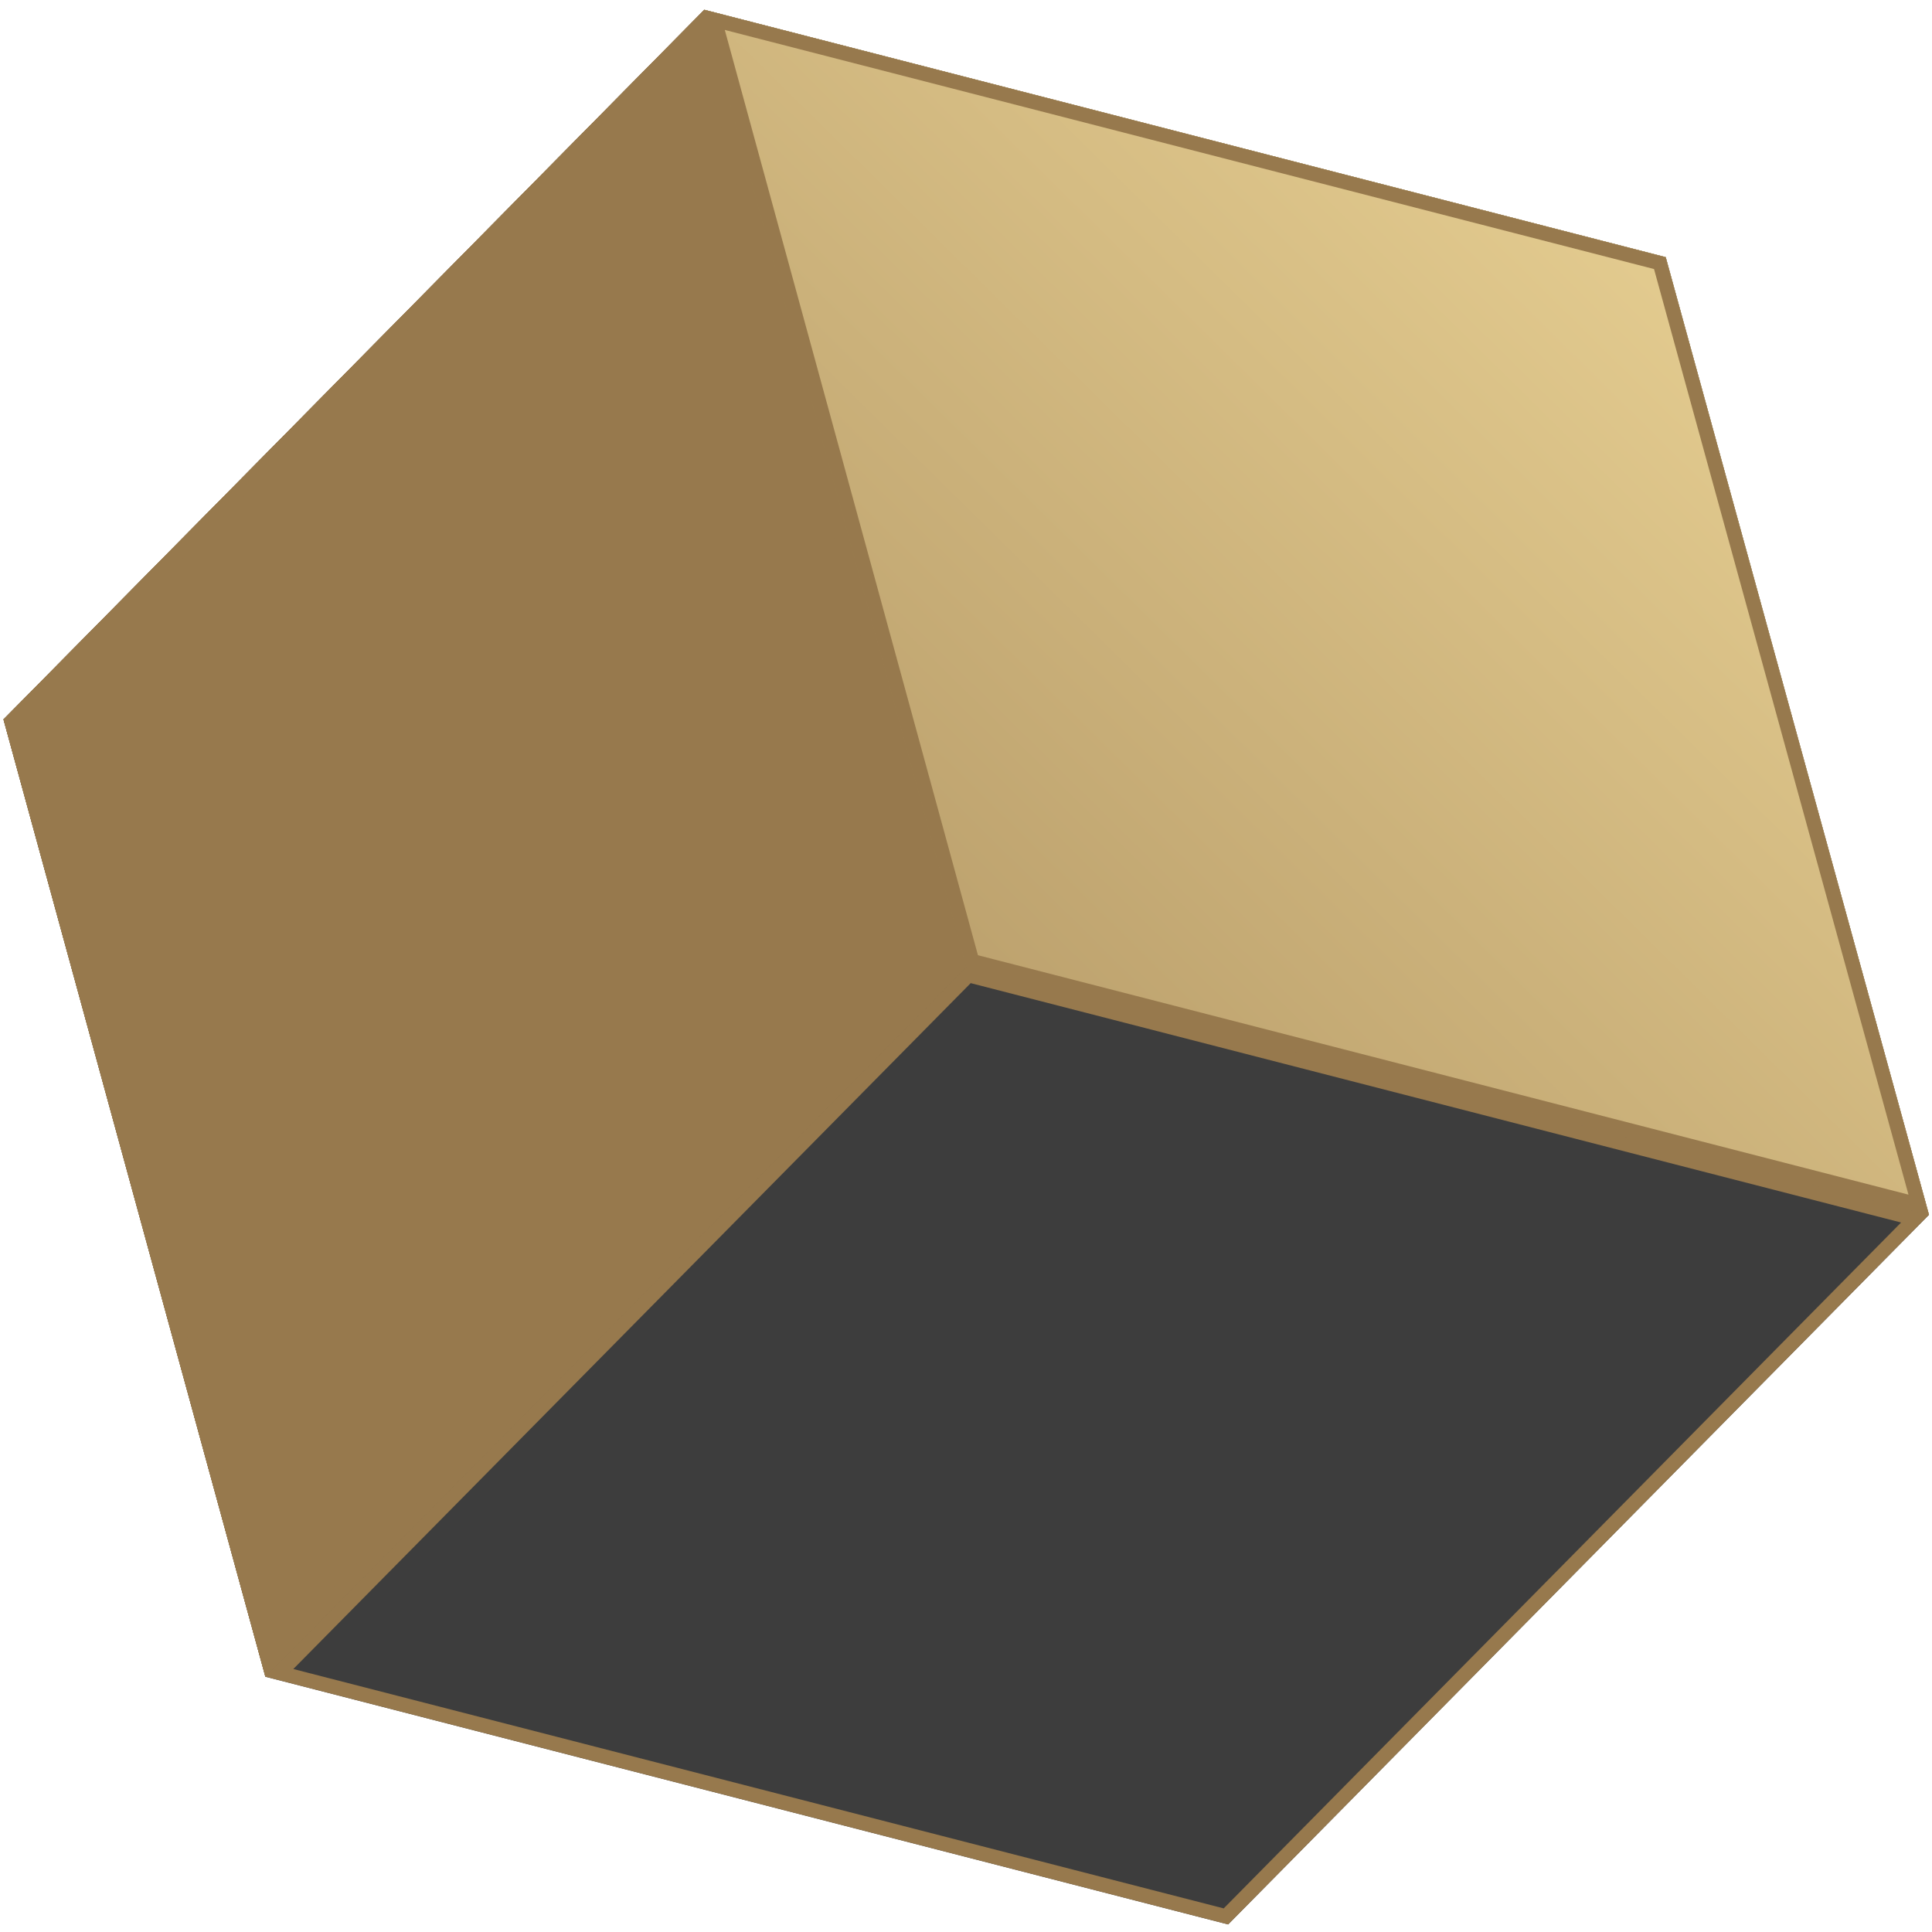
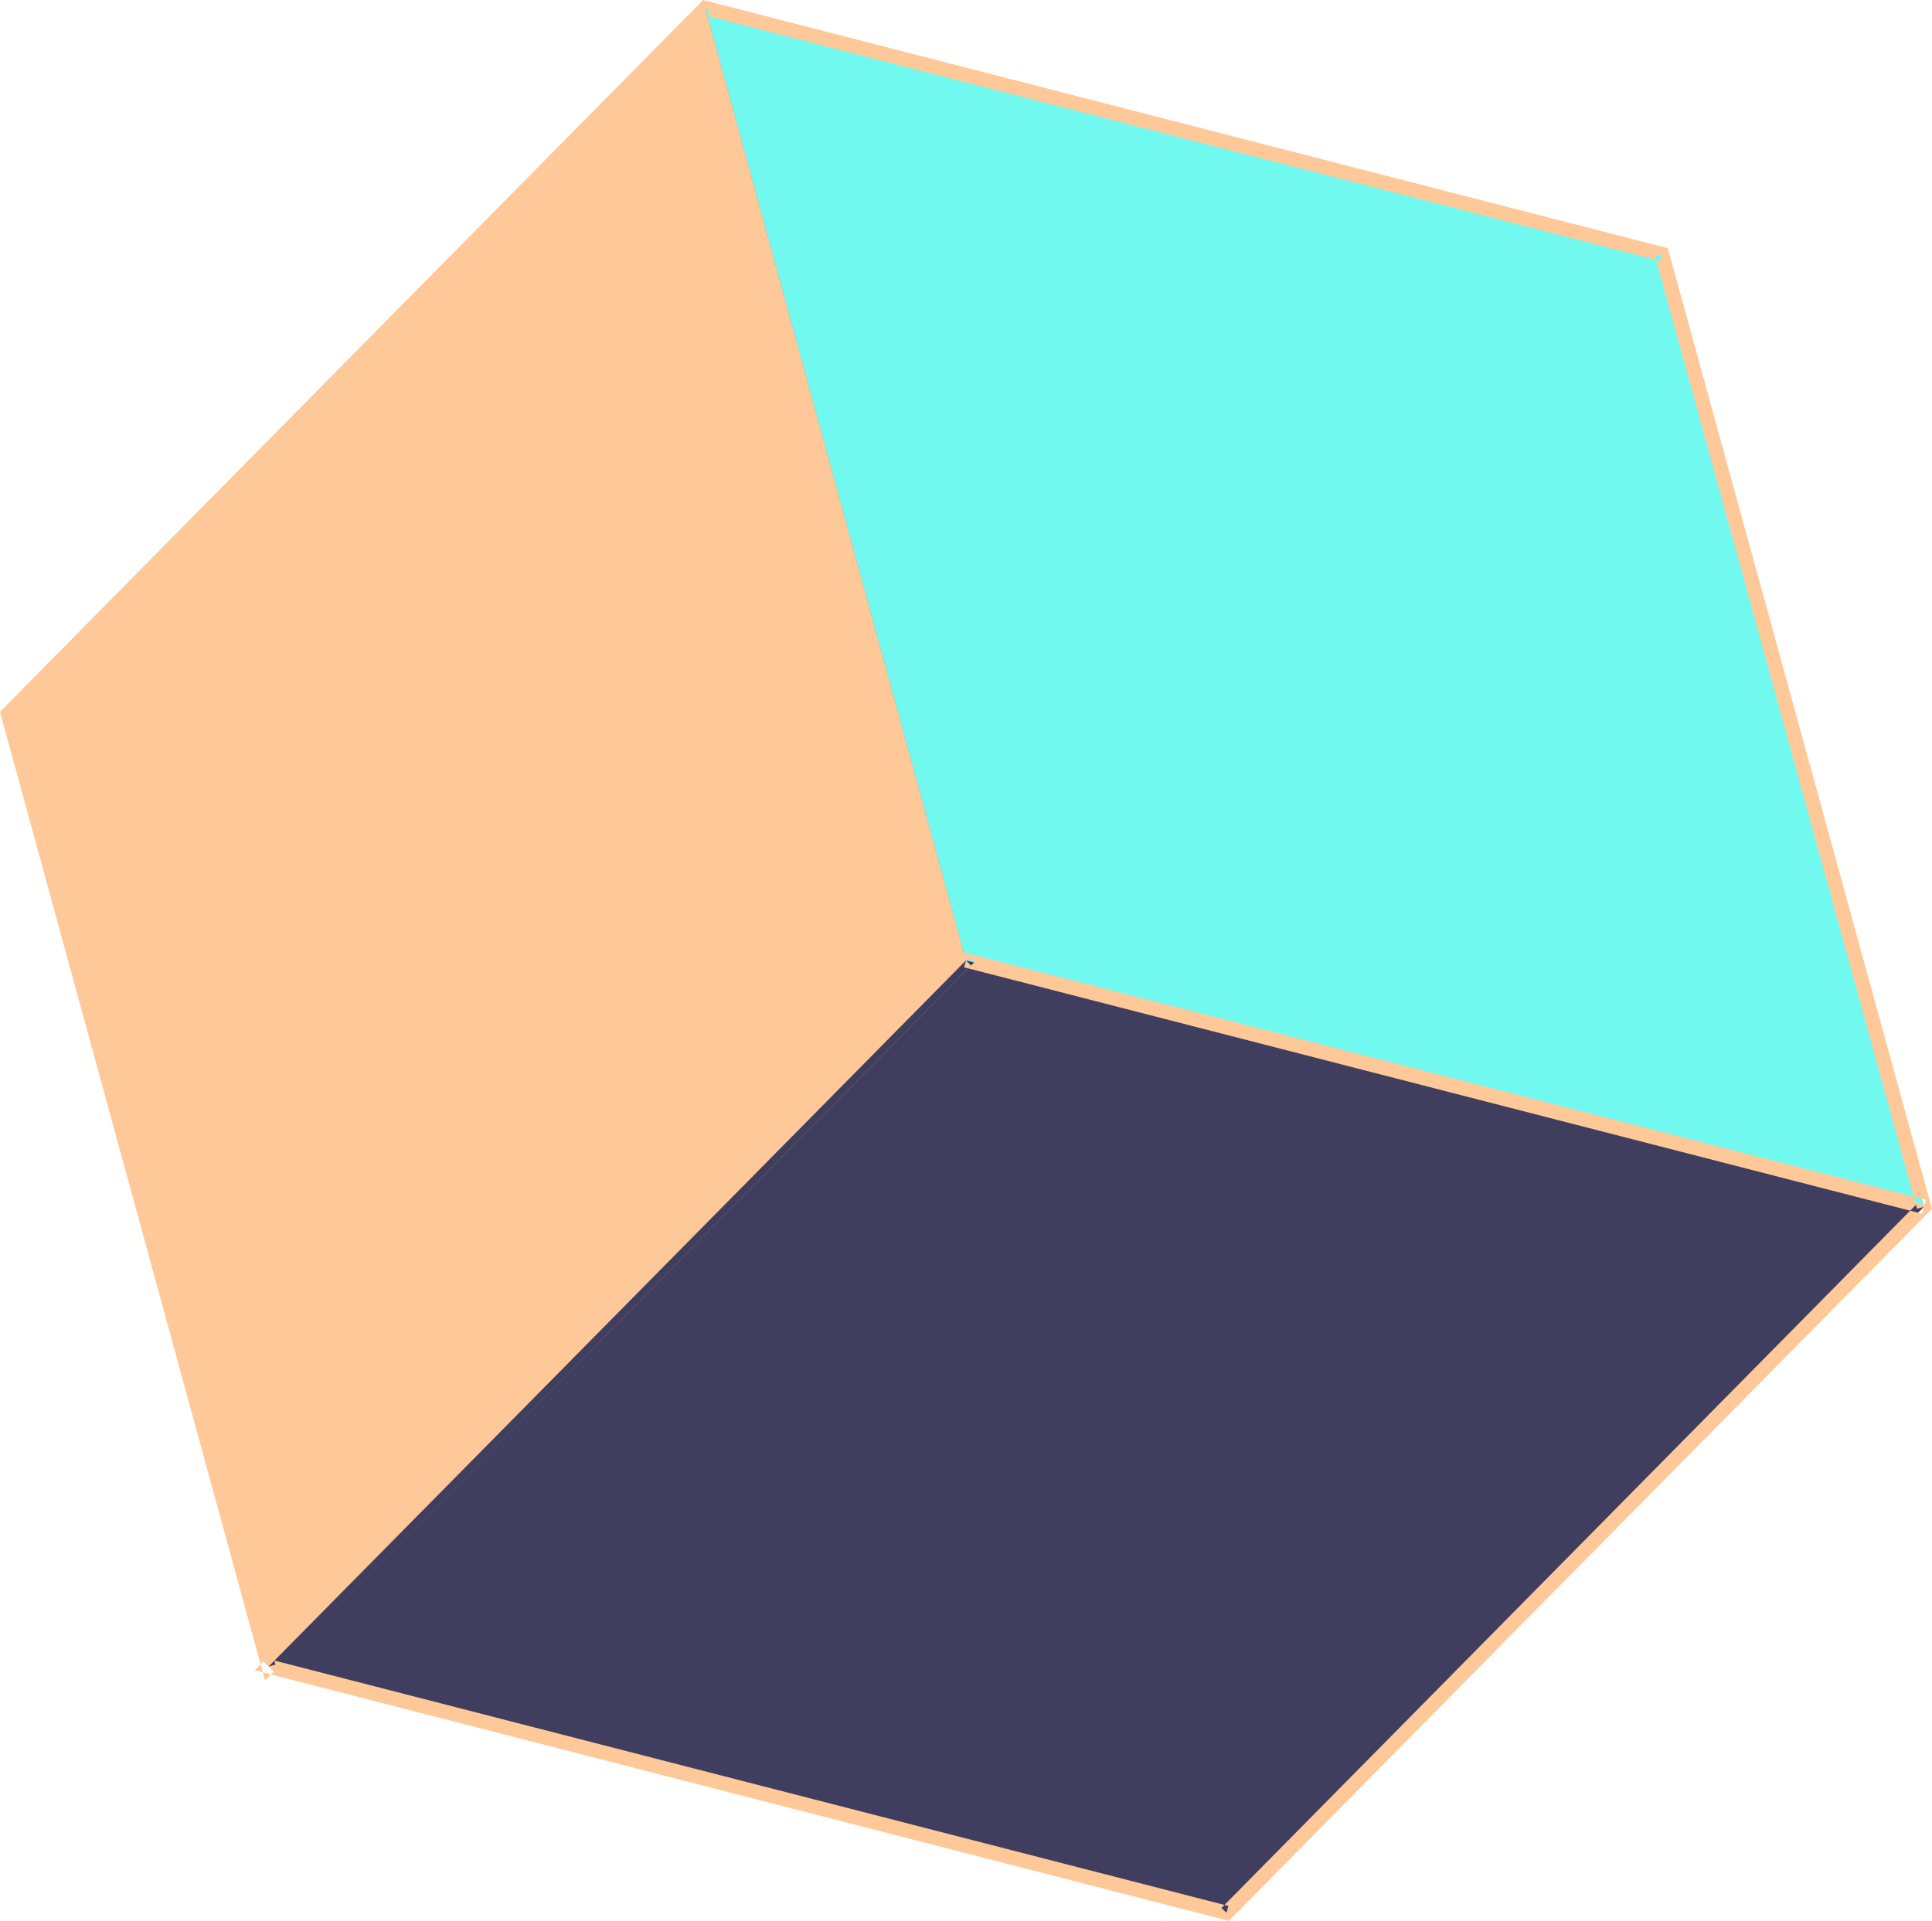
- <svg xmlns="http://www.w3.org/2000/svg" width="134" height="134" viewBox="0 0 134 134" fill="none">
-   <path d="M48.852 0.679L0.243 49.898L18.408 116.296L67.017 67.078L48.852 0.679Z" fill="#3D3D3D" />
-   <path d="M48.852 0.679L0.243 49.898L18.408 116.296L67.017 67.078L48.852 0.679Z" fill="#97794D" />
-   <path d="M48.852 0.679L0.243 49.898L18.408 116.296L67.017 67.078L48.852 0.679Z" fill="#97794D" />
-   <path d="M48.852 0.679L0.243 49.898L18.408 116.296L67.017 67.078L48.852 0.679Z" fill="#97794D" />
-   <path d="M115.53 17.836L48.852 0.679L67.017 67.076L133.79 84.256L115.53 17.836Z" fill="#3D3D3D" />
-   <path d="M115.53 17.836L48.852 0.679L67.017 67.076L133.79 84.256L115.53 17.836Z" fill="#97794D" />
-   <path d="M115.53 17.836L48.852 0.679L67.017 67.076L133.79 84.256L115.53 17.836Z" fill="url(#paint0_linear_483_3)" />
-   <path d="M67.017 67.076L18.408 116.295L85.182 133.475L133.79 84.256L67.017 67.076Z" fill="#3D3D3D" />
-   <path d="M115.125 18.248L133.079 83.557L67.423 66.664L49.561 1.378L115.125 18.248ZM0.802 50.044L48.598 1.647L66.458 66.93L18.661 115.327L0.802 50.044ZM85.028 132.919L19.377 116.027L67.172 67.632L132.823 84.524L85.028 132.919Z" stroke="#97794D" />
-   <defs>
-     <linearGradient id="paint0_linear_483_3" x1="18.453" y1="116.34" x2="115.545" y2="17.85" gradientUnits="userSpaceOnUse">
-       <stop stop-color="#97794D" />
-       <stop offset="1" stop-color="#E3CB8F" />
-     </linearGradient>
-   </defs>
+ <svg xmlns="http://www.w3.org/2000/svg" width="134.664" height="133.907" viewBox="0 0 134.664 133.907" fill="none">
+   <path id="Vector" d="M49.16 0.55L0.55 49.77L18.72 116.17L67.33 66.95L49.16 0.55Z" fill="#3F3E5E" fill-opacity="1" fill-rule="nonzero" />
+   <path id="Vector" d="M49.16 0.55L0.55 49.77L18.72 116.17L67.33 66.95L49.16 0.55Z" fill="#FFC898" fill-opacity="1" fill-rule="nonzero" />
+   <path id="Vector" d="M49.16 0.55L0.55 49.77L18.72 116.17L67.33 66.95L49.16 0.55Z" fill="#FFC898" fill-opacity="1" fill-rule="nonzero" />
+   <path id="Vector" d="M49.16 0.55L0.55 49.77L18.72 116.17L67.33 66.95L49.16 0.55Z" fill="#FFC898" fill-opacity="1" fill-rule="nonzero" />
+   <path id="Vector" d="M115.84 17.71L49.16 0.55L67.33 66.95L134.1 84.13L115.84 17.71Z" fill="#3F3E5E" fill-opacity="1" fill-rule="nonzero" />
+   <path id="Vector" d="M115.84 17.71L49.16 0.55L67.33 66.95L134.1 84.13L115.84 17.71Z" fill="#FFC898" fill-opacity="1" fill-rule="nonzero" />
+   <path id="Vector" d="M115.84 17.71L49.16 0.55L67.33 66.95L134.1 84.13L115.84 17.71Z" fill="#71F9F0" fill-opacity="1" fill-rule="nonzero" />
+   <path id="Vector" d="M67.33 66.95L18.72 116.17L85.49 133.35L134.1 84.13L67.33 66.95Z" fill="#3F3E5E" fill-opacity="1" fill-rule="nonzero" />
+   <path id="Vector" d="M49.65 0.42L67.89 67.1L18.47 117.14L0 49.62L49.01 0L116.25 17.3L134.66 84.27L85.65 133.9L17.75 116.43L67.17 66.39L134.23 83.64L133.98 84.61L67.2 67.43L67.33 66.95L67.68 67.3L19.08 116.52L18.72 116.17L18.84 115.68L85.62 132.86L85.49 133.35L85.14 133L133.75 83.78L134.1 84.13L133.62 84.26L115.36 17.84L115.84 17.71L115.72 18.19L49.04 1.04L49.16 0.55L49.52 0.9L0.91 50.12L0.55 49.77L1.04 49.64L19.2 116.04L18.72 116.17L18.36 115.82L66.97 66.6L67.33 66.95L66.85 67.08L48.68 0.68L49.65 0.42ZM66.85 67.08L48.68 0.68L49.65 0.42L67.81 66.82L66.85 67.08Z" fill="#FFC898" fill-opacity="1" fill-rule="evenodd" />
</svg>
